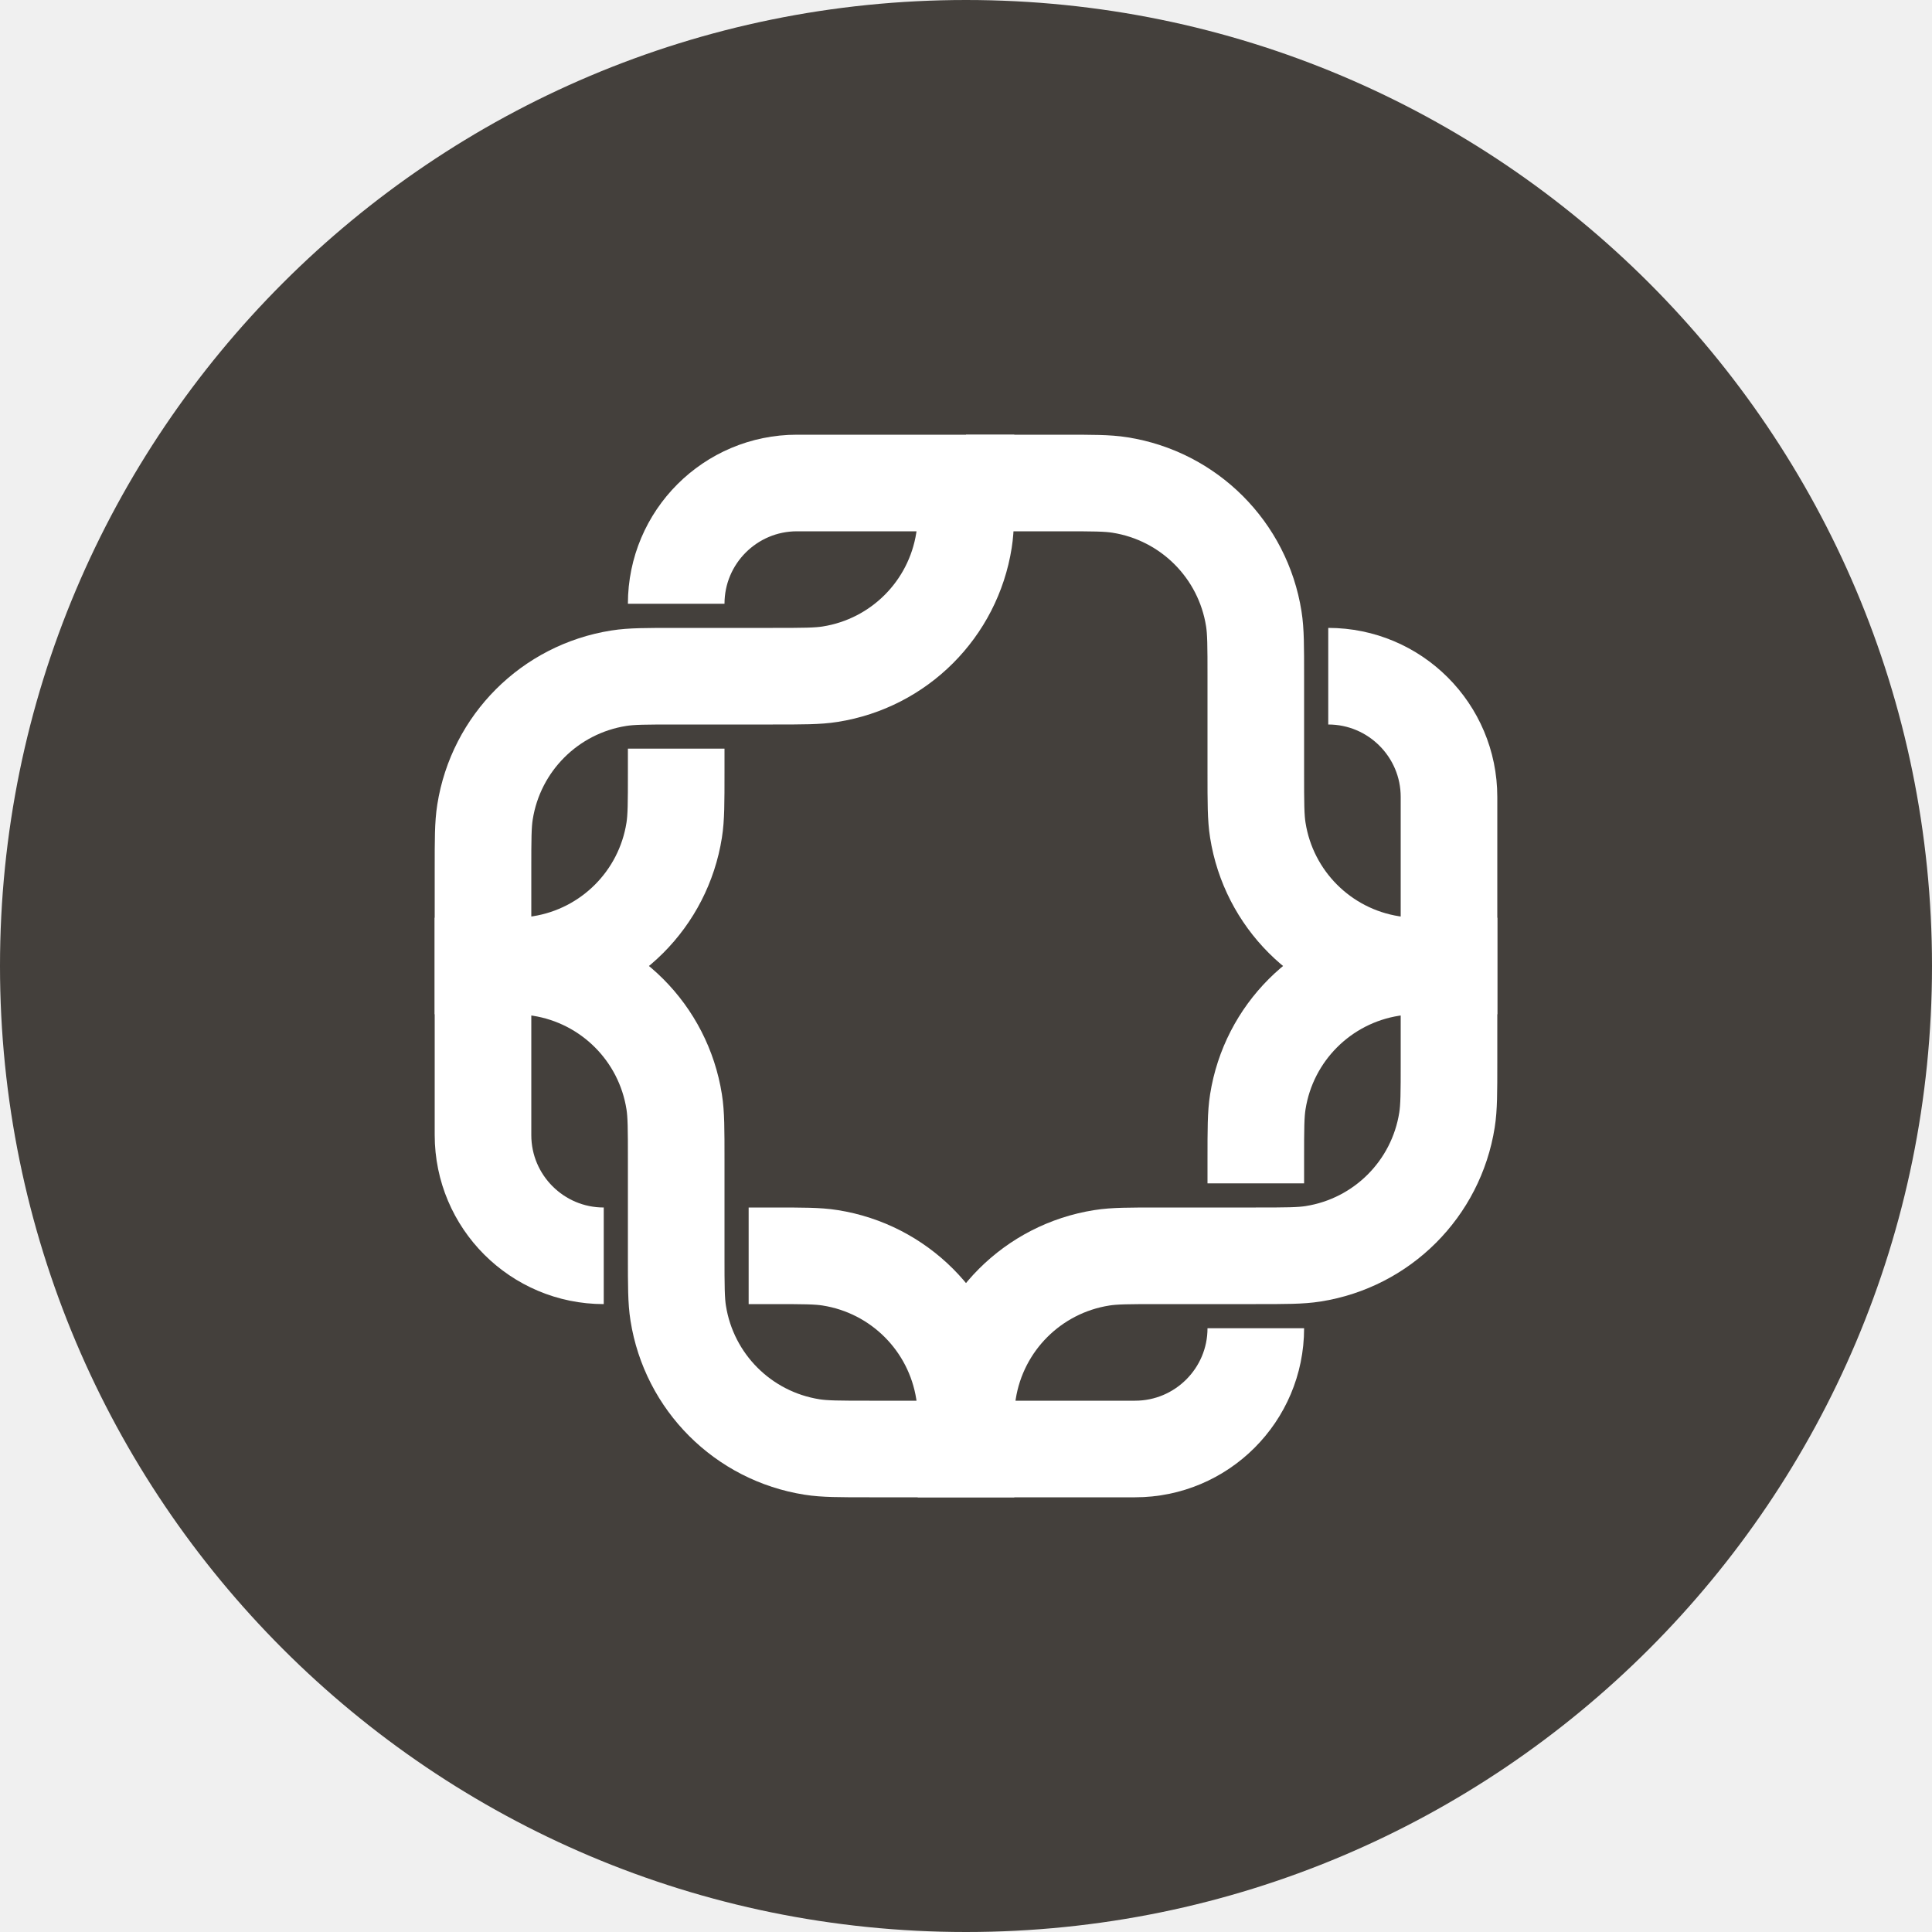
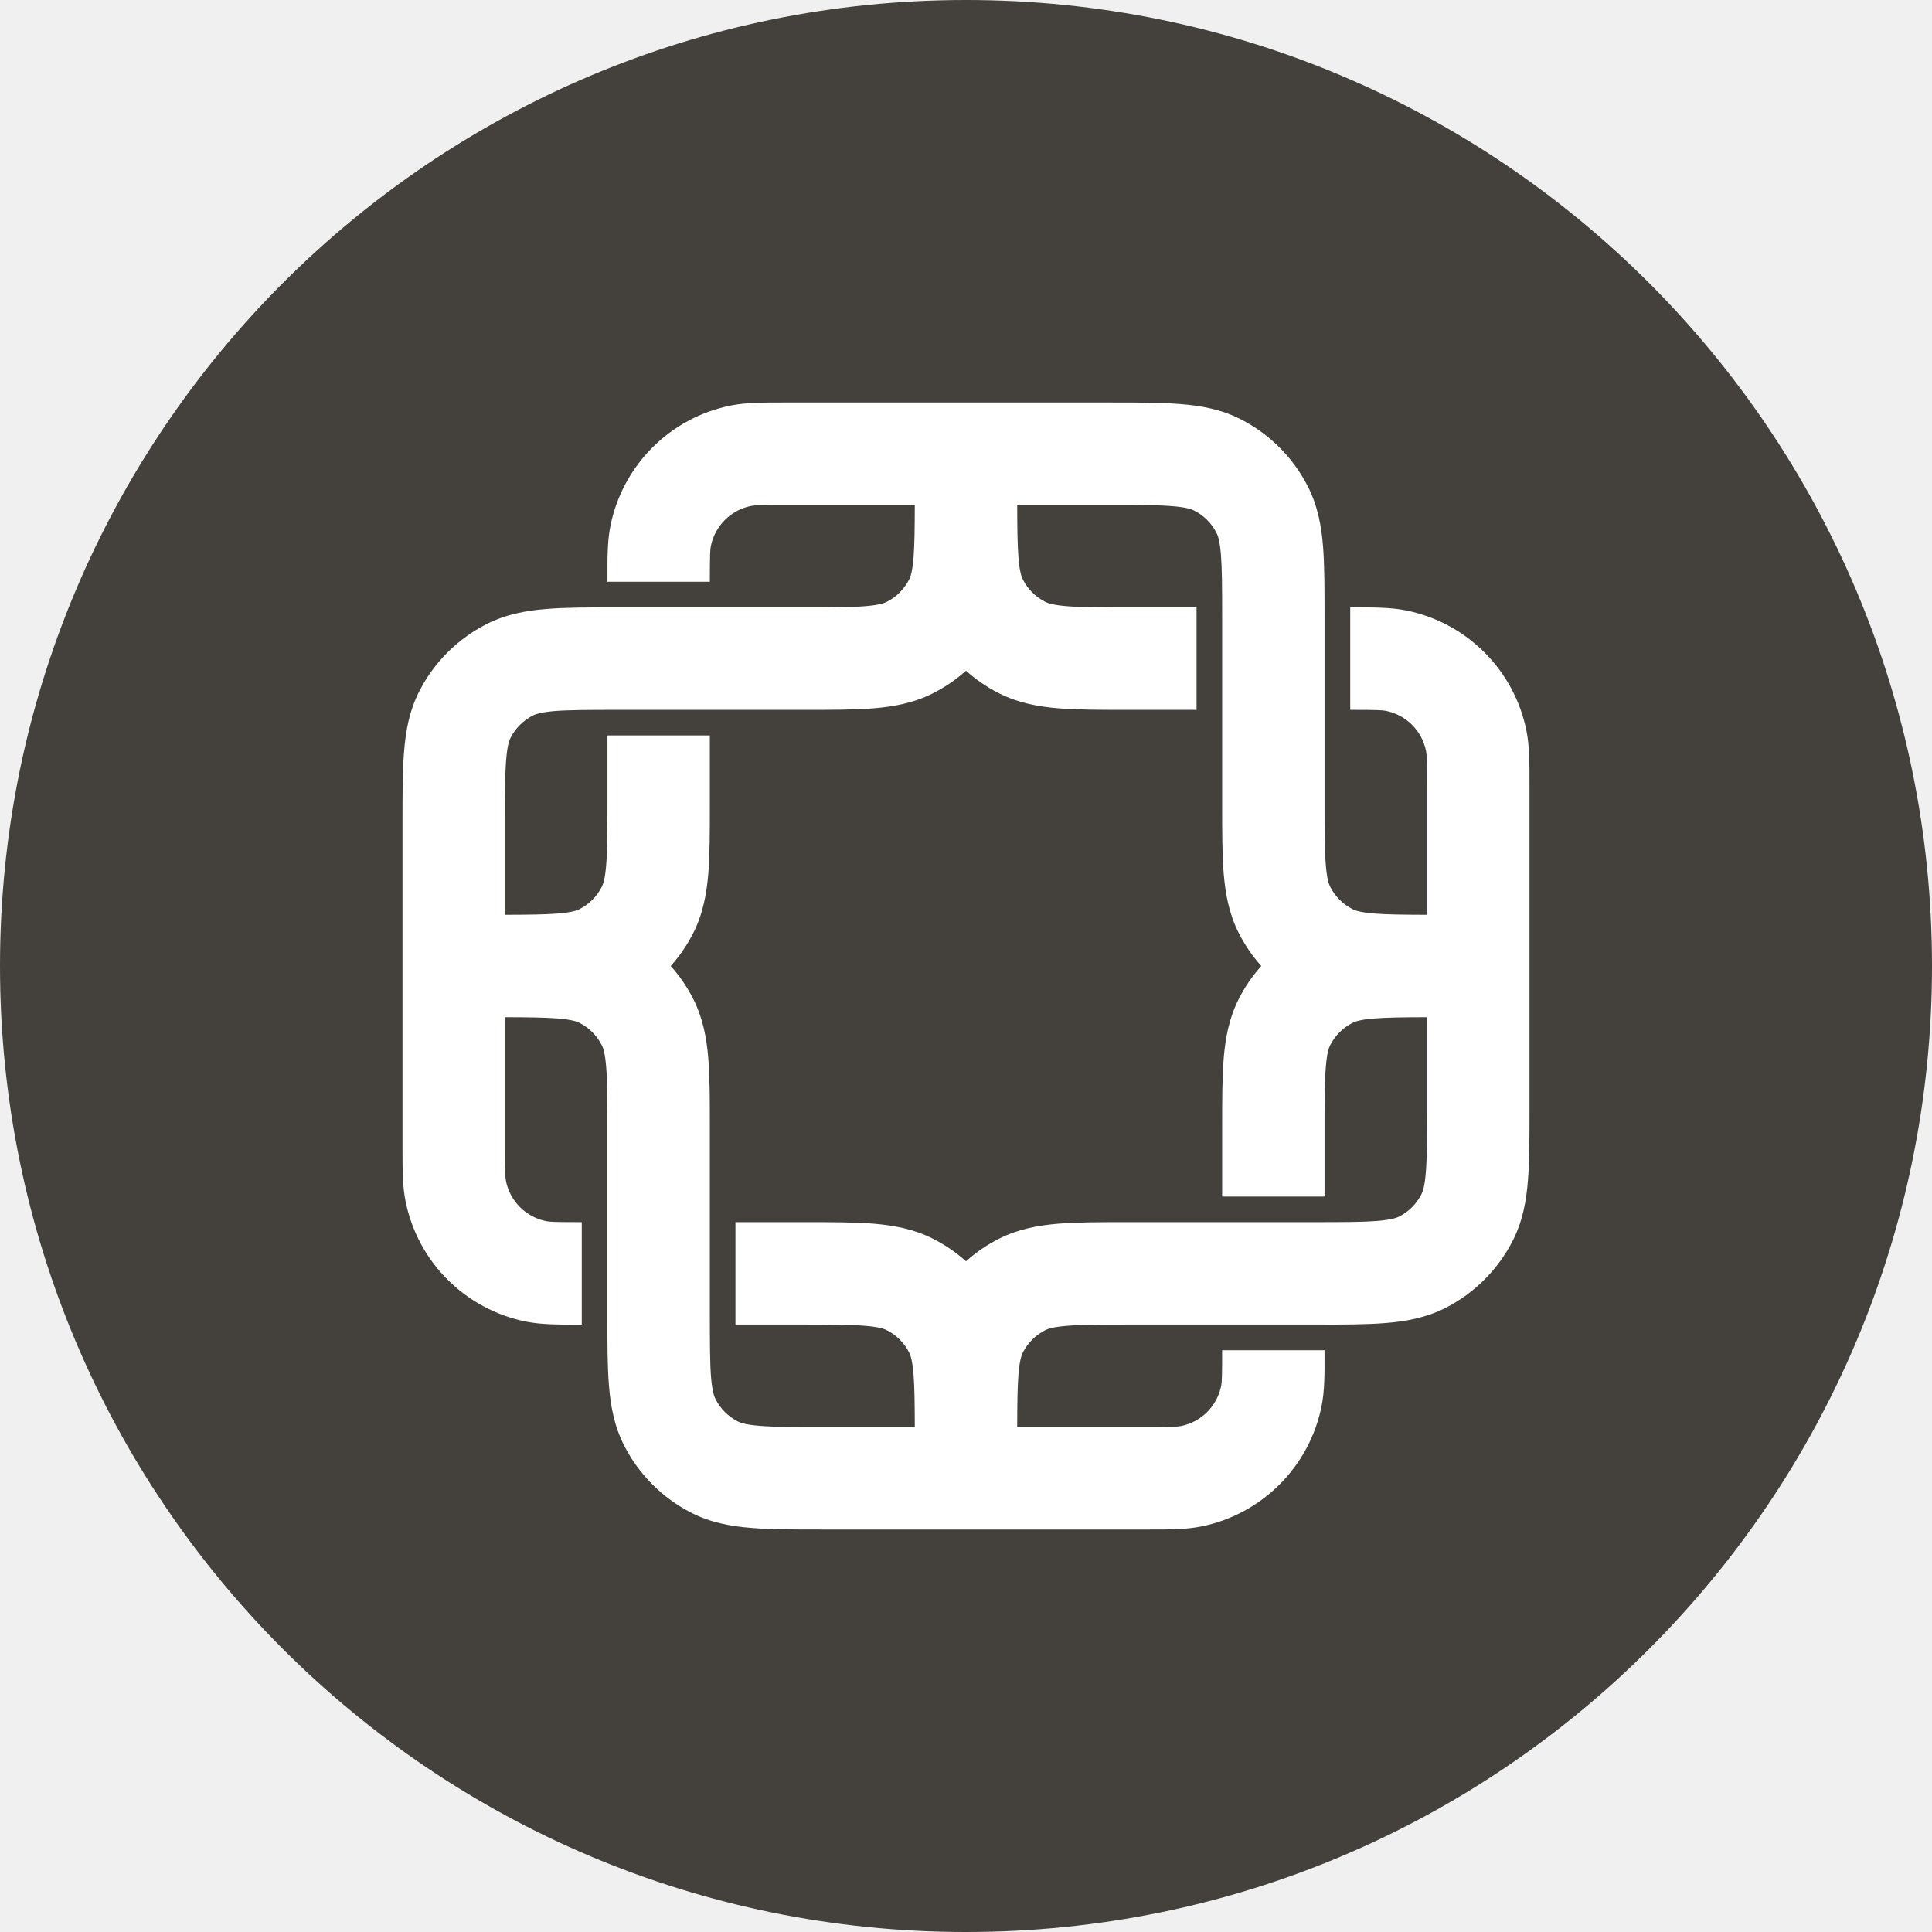
- <svg xmlns="http://www.w3.org/2000/svg" viewBox="0 0 24 24" fill="none">
-   <path d="M0 12C0 5.373 5.373 0 12 0V0C18.627 0 24 5.373 24 12V12C24 18.627 18.627 24 12 24V24C5.373 24 0 18.627 0 12V12Z" fill="#44403C" />
-   <path d="M8.4 7.5V7.5C8.4 6.672 9.072 6 9.9 6H12V6C12 6.372 12 6.557 11.975 6.713C11.84 7.569 11.169 8.24 10.313 8.375C10.157 8.4 9.972 8.4 9.6 8.4H8.4V8.4C8.028 8.4 7.843 8.4 7.687 8.425C6.831 8.56 6.16 9.231 6.025 10.087C6 10.243 6 10.428 6 10.8V12V12C6.372 12 6.557 12 6.713 11.975C7.569 11.84 8.24 11.169 8.375 10.313C8.4 10.157 8.4 9.972 8.4 9.6V9.3" stroke="white" stroke-width="1.2" />
-   <path d="M16.5 8.4V8.4C17.328 8.4 18 9.072 18 9.9L18 12V12C17.628 12 17.443 12 17.287 11.975C16.431 11.84 15.76 11.169 15.625 10.313C15.6 10.157 15.6 9.972 15.6 9.6L15.6 8.4V8.4C15.6 8.028 15.6 7.843 15.575 7.687C15.44 6.831 14.769 6.16 13.913 6.025C13.757 6 13.572 6 13.2 6L12 6VC12 6.372 12 6.557 12.025 6.713C12.16 7.569 12.831 8.24 13.687 8.375C13.843 8.4 14.028 8.4 14.4 8.4L14.7 8.4" stroke="white" stroke-width="1.2" />
-   <path d="M15.6 16.5V16.5C15.6 17.328 14.928 18 14.1 18L12 18V18C12 17.628 12 17.443 12.025 17.287C12.16 16.431 12.831 15.76 13.687 15.625C13.843 15.6 14.028 15.6 14.4 15.6L15.6 15.6V15.6C15.972 15.6 16.157 15.6 16.313 15.575C17.169 15.44 17.84 14.769 17.975 13.913C18 13.757 18 13.572 18 13.2L18 12V12C17.628 12 17.443 12 17.287 12.025C16.431 12.16 15.76 12.831 15.625 13.687C15.6 13.843 15.6 14.028 15.6 14.4L15.6 14.7" stroke="white" stroke-width="1.2" />
-   <path d="M7.5 15.6V15.6C6.672 15.6 6 14.928 6 14.1L6 12V12C6.372 12 6.557 12 6.713 12.025C7.569 12.16 8.24 12.831 8.375 13.687C8.4 13.843 8.4 14.028 8.4 14.4L8.4 15.6V15.6C8.4 15.972 8.4 16.157 8.425 16.313C8.56 17.169 9.231 17.84 10.087 17.975C10.243 18 10.428 18 10.8 18L12 18V18C12 17.628 12 17.443 11.975 17.287C11.84 16.431 11.169 15.76 10.313 15.625C10.157 15.6 9.972 15.6 9.6 15.6L9.3 15.6" stroke="white" stroke-width="1.2" />
+ <svg xmlns="http://www.w3.org/2000/svg" width="24" height="24" viewBox="0 0 24 24" fill="none">
+   <path d="M0 12C0 5.373 5.373 0 12 0C18.627 0 24 5.373 24 12C24 18.627 18.627 24 12 24C5.373 24 0 18.627 0 12Z" fill="#44403C" />
+   <path fill-rule="evenodd" clip-rule="evenodd" d="M9.773 5L9.719 5C9.477 5 9.269 5 9.082 5.037C8.325 5.187 7.733 5.779 7.582 6.537C7.545 6.723 7.545 6.932 7.546 7.174V7.174L7.546 7.227H8.818C8.818 6.901 8.821 6.831 8.83 6.785C8.881 6.533 9.078 6.335 9.33 6.285C9.376 6.276 9.447 6.273 9.773 6.273H11.364C11.363 6.569 11.361 6.771 11.348 6.93C11.334 7.102 11.31 7.167 11.294 7.198C11.233 7.318 11.136 7.415 11.016 7.476C10.985 7.492 10.921 7.516 10.748 7.53C10.568 7.545 10.331 7.545 9.964 7.545L7.648 7.545H7.648C7.313 7.545 7.023 7.545 6.785 7.565C6.534 7.585 6.283 7.631 6.042 7.754C5.683 7.937 5.391 8.229 5.208 8.588C5.085 8.829 5.04 9.079 5.02 9.33C5 9.569 5 9.858 5 10.194L5 11.364H5L5 14.227L5 14.281C5 14.523 5 14.732 5.037 14.918C5.187 15.675 5.779 16.267 6.537 16.418C6.723 16.455 6.932 16.455 7.174 16.455L7.227 16.454V15.182C6.901 15.182 6.831 15.179 6.785 15.17C6.533 15.119 6.335 14.922 6.285 14.67C6.276 14.624 6.273 14.553 6.273 14.227L6.273 12.636C6.569 12.637 6.771 12.639 6.93 12.652C7.102 12.666 7.167 12.69 7.198 12.706C7.318 12.767 7.415 12.864 7.476 12.984C7.492 13.015 7.516 13.079 7.53 13.252C7.545 13.433 7.545 13.669 7.545 14.036L7.545 16.352V16.352C7.545 16.687 7.545 16.977 7.565 17.215C7.585 17.467 7.631 17.717 7.754 17.958C7.937 18.317 8.229 18.609 8.588 18.792C8.829 18.915 9.079 18.96 9.33 18.98C9.569 19 9.858 19 10.194 19H10.194L11.364 19H14.227L14.281 19C14.523 19 14.732 19 14.918 18.963C15.675 18.813 16.267 18.221 16.418 17.463C16.455 17.277 16.455 17.068 16.454 16.826L16.454 16.773H15.182C15.182 17.099 15.179 17.169 15.17 17.215C15.119 17.468 14.922 17.665 14.67 17.715C14.624 17.724 14.553 17.727 14.227 17.727H12.636C12.637 17.431 12.639 17.229 12.652 17.07C12.666 16.898 12.69 16.834 12.706 16.802C12.767 16.682 12.864 16.585 12.984 16.524C13.015 16.508 13.079 16.484 13.252 16.47C13.433 16.455 13.669 16.454 14.036 16.454L16.352 16.454H16.352C16.687 16.455 16.977 16.455 17.215 16.435C17.467 16.415 17.717 16.369 17.958 16.247C18.317 16.063 18.609 15.771 18.792 15.412C18.915 15.171 18.96 14.921 18.98 14.67C19 14.431 19 14.142 19 13.806V11.364L19 9.773L19 9.719C19 9.477 19 9.268 18.963 9.082C18.813 8.325 18.221 7.733 17.463 7.582C17.277 7.545 17.068 7.545 16.826 7.545L16.773 7.545V8.818C17.099 8.818 17.169 8.821 17.215 8.83C17.468 8.881 17.665 9.078 17.715 9.33C17.724 9.376 17.727 9.447 17.727 9.773V11.364C17.431 11.363 17.229 11.361 17.07 11.348C16.898 11.334 16.833 11.31 16.802 11.294C16.682 11.233 16.585 11.136 16.524 11.016C16.508 10.985 16.484 10.921 16.47 10.748C16.455 10.568 16.454 10.331 16.454 9.964V7.648V7.648C16.454 7.313 16.454 7.023 16.435 6.785C16.415 6.533 16.369 6.283 16.246 6.042C16.063 5.683 15.771 5.391 15.412 5.208C15.171 5.085 14.921 5.04 14.669 5.02C14.431 5 14.142 5 13.806 5L12.636 5V5H9.773ZM12 15.668C12.122 15.559 12.258 15.465 12.406 15.39C12.647 15.267 12.897 15.222 13.149 15.201C13.387 15.182 13.676 15.182 14.012 15.182L16.327 15.182C16.694 15.182 16.931 15.181 17.111 15.167C17.284 15.152 17.348 15.129 17.38 15.113C17.5 15.052 17.597 14.954 17.658 14.834C17.674 14.803 17.698 14.739 17.712 14.566C17.727 14.386 17.727 14.149 17.727 13.782V12.636C17.431 12.637 17.229 12.639 17.07 12.652C16.898 12.666 16.833 12.69 16.802 12.706C16.682 12.767 16.585 12.864 16.524 12.984C16.508 13.015 16.484 13.079 16.47 13.252C16.455 13.433 16.454 13.669 16.454 14.036V14.864L15.182 14.864L15.182 14.012C15.182 13.676 15.182 13.387 15.201 13.149C15.222 12.897 15.267 12.647 15.39 12.406C15.465 12.258 15.559 12.122 15.668 12C15.559 11.878 15.465 11.742 15.39 11.594C15.267 11.353 15.222 11.103 15.201 10.851C15.182 10.613 15.182 10.324 15.182 9.988V9.988L15.182 7.673C15.182 7.306 15.181 7.069 15.167 6.889C15.152 6.716 15.129 6.652 15.112 6.62C15.051 6.5 14.954 6.403 14.834 6.342C14.803 6.326 14.739 6.302 14.566 6.288C14.386 6.273 14.149 6.273 13.782 6.273L12.636 6.273C12.637 6.569 12.639 6.771 12.652 6.93C12.666 7.102 12.69 7.167 12.706 7.198C12.767 7.318 12.864 7.415 12.984 7.476C13.015 7.492 13.079 7.516 13.252 7.53C13.433 7.545 13.669 7.545 14.036 7.545H14.864V8.818L14.012 8.818C13.676 8.818 13.387 8.818 13.149 8.799C12.897 8.778 12.647 8.733 12.406 8.61C12.258 8.535 12.122 8.441 12 8.332C11.878 8.441 11.742 8.535 11.594 8.61C11.353 8.733 11.103 8.778 10.851 8.799C10.613 8.818 10.324 8.818 9.988 8.818L7.673 8.818C7.306 8.818 7.069 8.819 6.889 8.833C6.716 8.848 6.652 8.872 6.62 8.888C6.501 8.949 6.403 9.046 6.342 9.166C6.326 9.197 6.302 9.261 6.288 9.434C6.273 9.614 6.273 9.851 6.273 10.218V11.364C6.569 11.363 6.771 11.361 6.93 11.348C7.103 11.334 7.167 11.31 7.198 11.294C7.318 11.233 7.415 11.136 7.476 11.016C7.492 10.985 7.516 10.921 7.53 10.748C7.545 10.567 7.546 10.331 7.546 9.964V9.136H8.818L8.818 9.988V9.988V9.988V9.988C8.818 10.324 8.818 10.613 8.799 10.851C8.778 11.103 8.733 11.353 8.61 11.594C8.535 11.742 8.441 11.878 8.332 12C8.441 12.122 8.535 12.258 8.61 12.406C8.733 12.647 8.778 12.897 8.799 13.149C8.818 13.387 8.818 13.676 8.818 14.012L8.818 16.327C8.818 16.694 8.819 16.931 8.833 17.111C8.848 17.284 8.872 17.348 8.888 17.38C8.949 17.5 9.046 17.597 9.166 17.658C9.197 17.674 9.261 17.698 9.434 17.712C9.614 17.727 9.851 17.727 10.218 17.727H11.364C11.363 17.431 11.361 17.229 11.348 17.07C11.334 16.898 11.31 16.834 11.294 16.802C11.233 16.682 11.136 16.585 11.016 16.524C10.985 16.508 10.921 16.484 10.748 16.47C10.567 16.455 10.331 16.454 9.964 16.454H9.136V15.182L9.988 15.182H9.988C10.324 15.182 10.613 15.182 10.851 15.201C11.103 15.222 11.353 15.267 11.594 15.39C11.742 15.465 11.878 15.559 12 15.668Z" fill="white" />
</svg>
